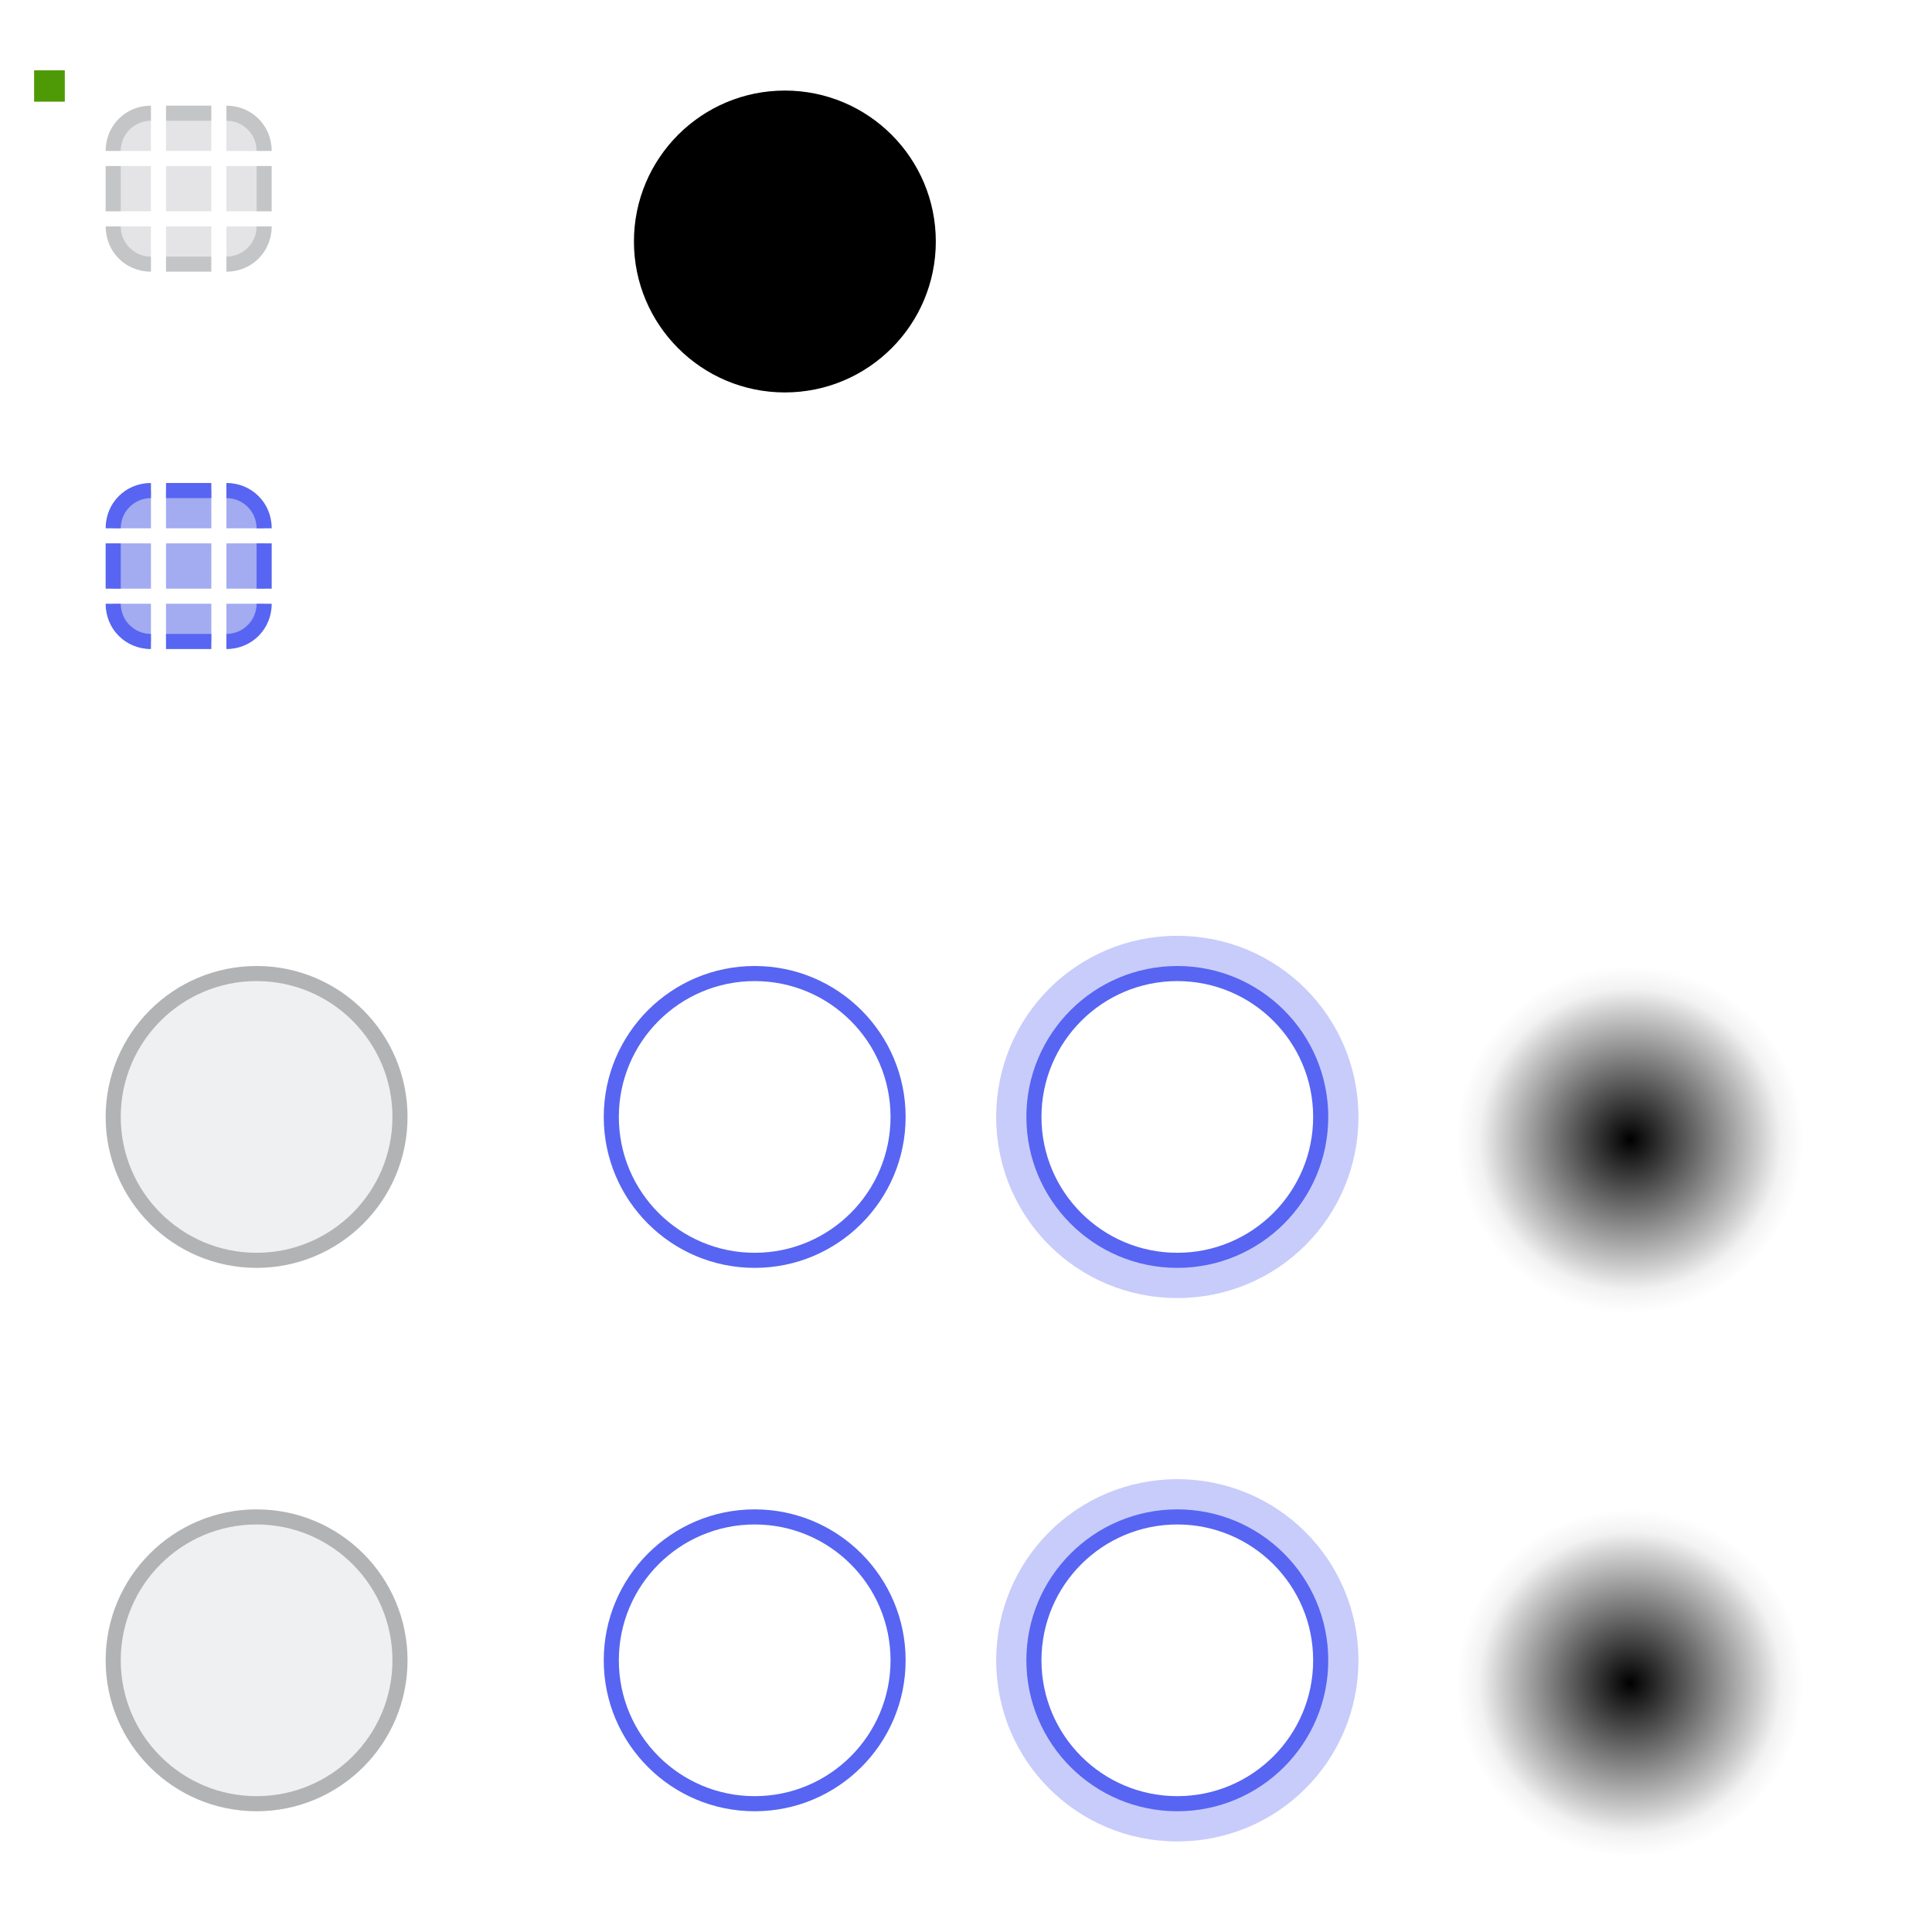
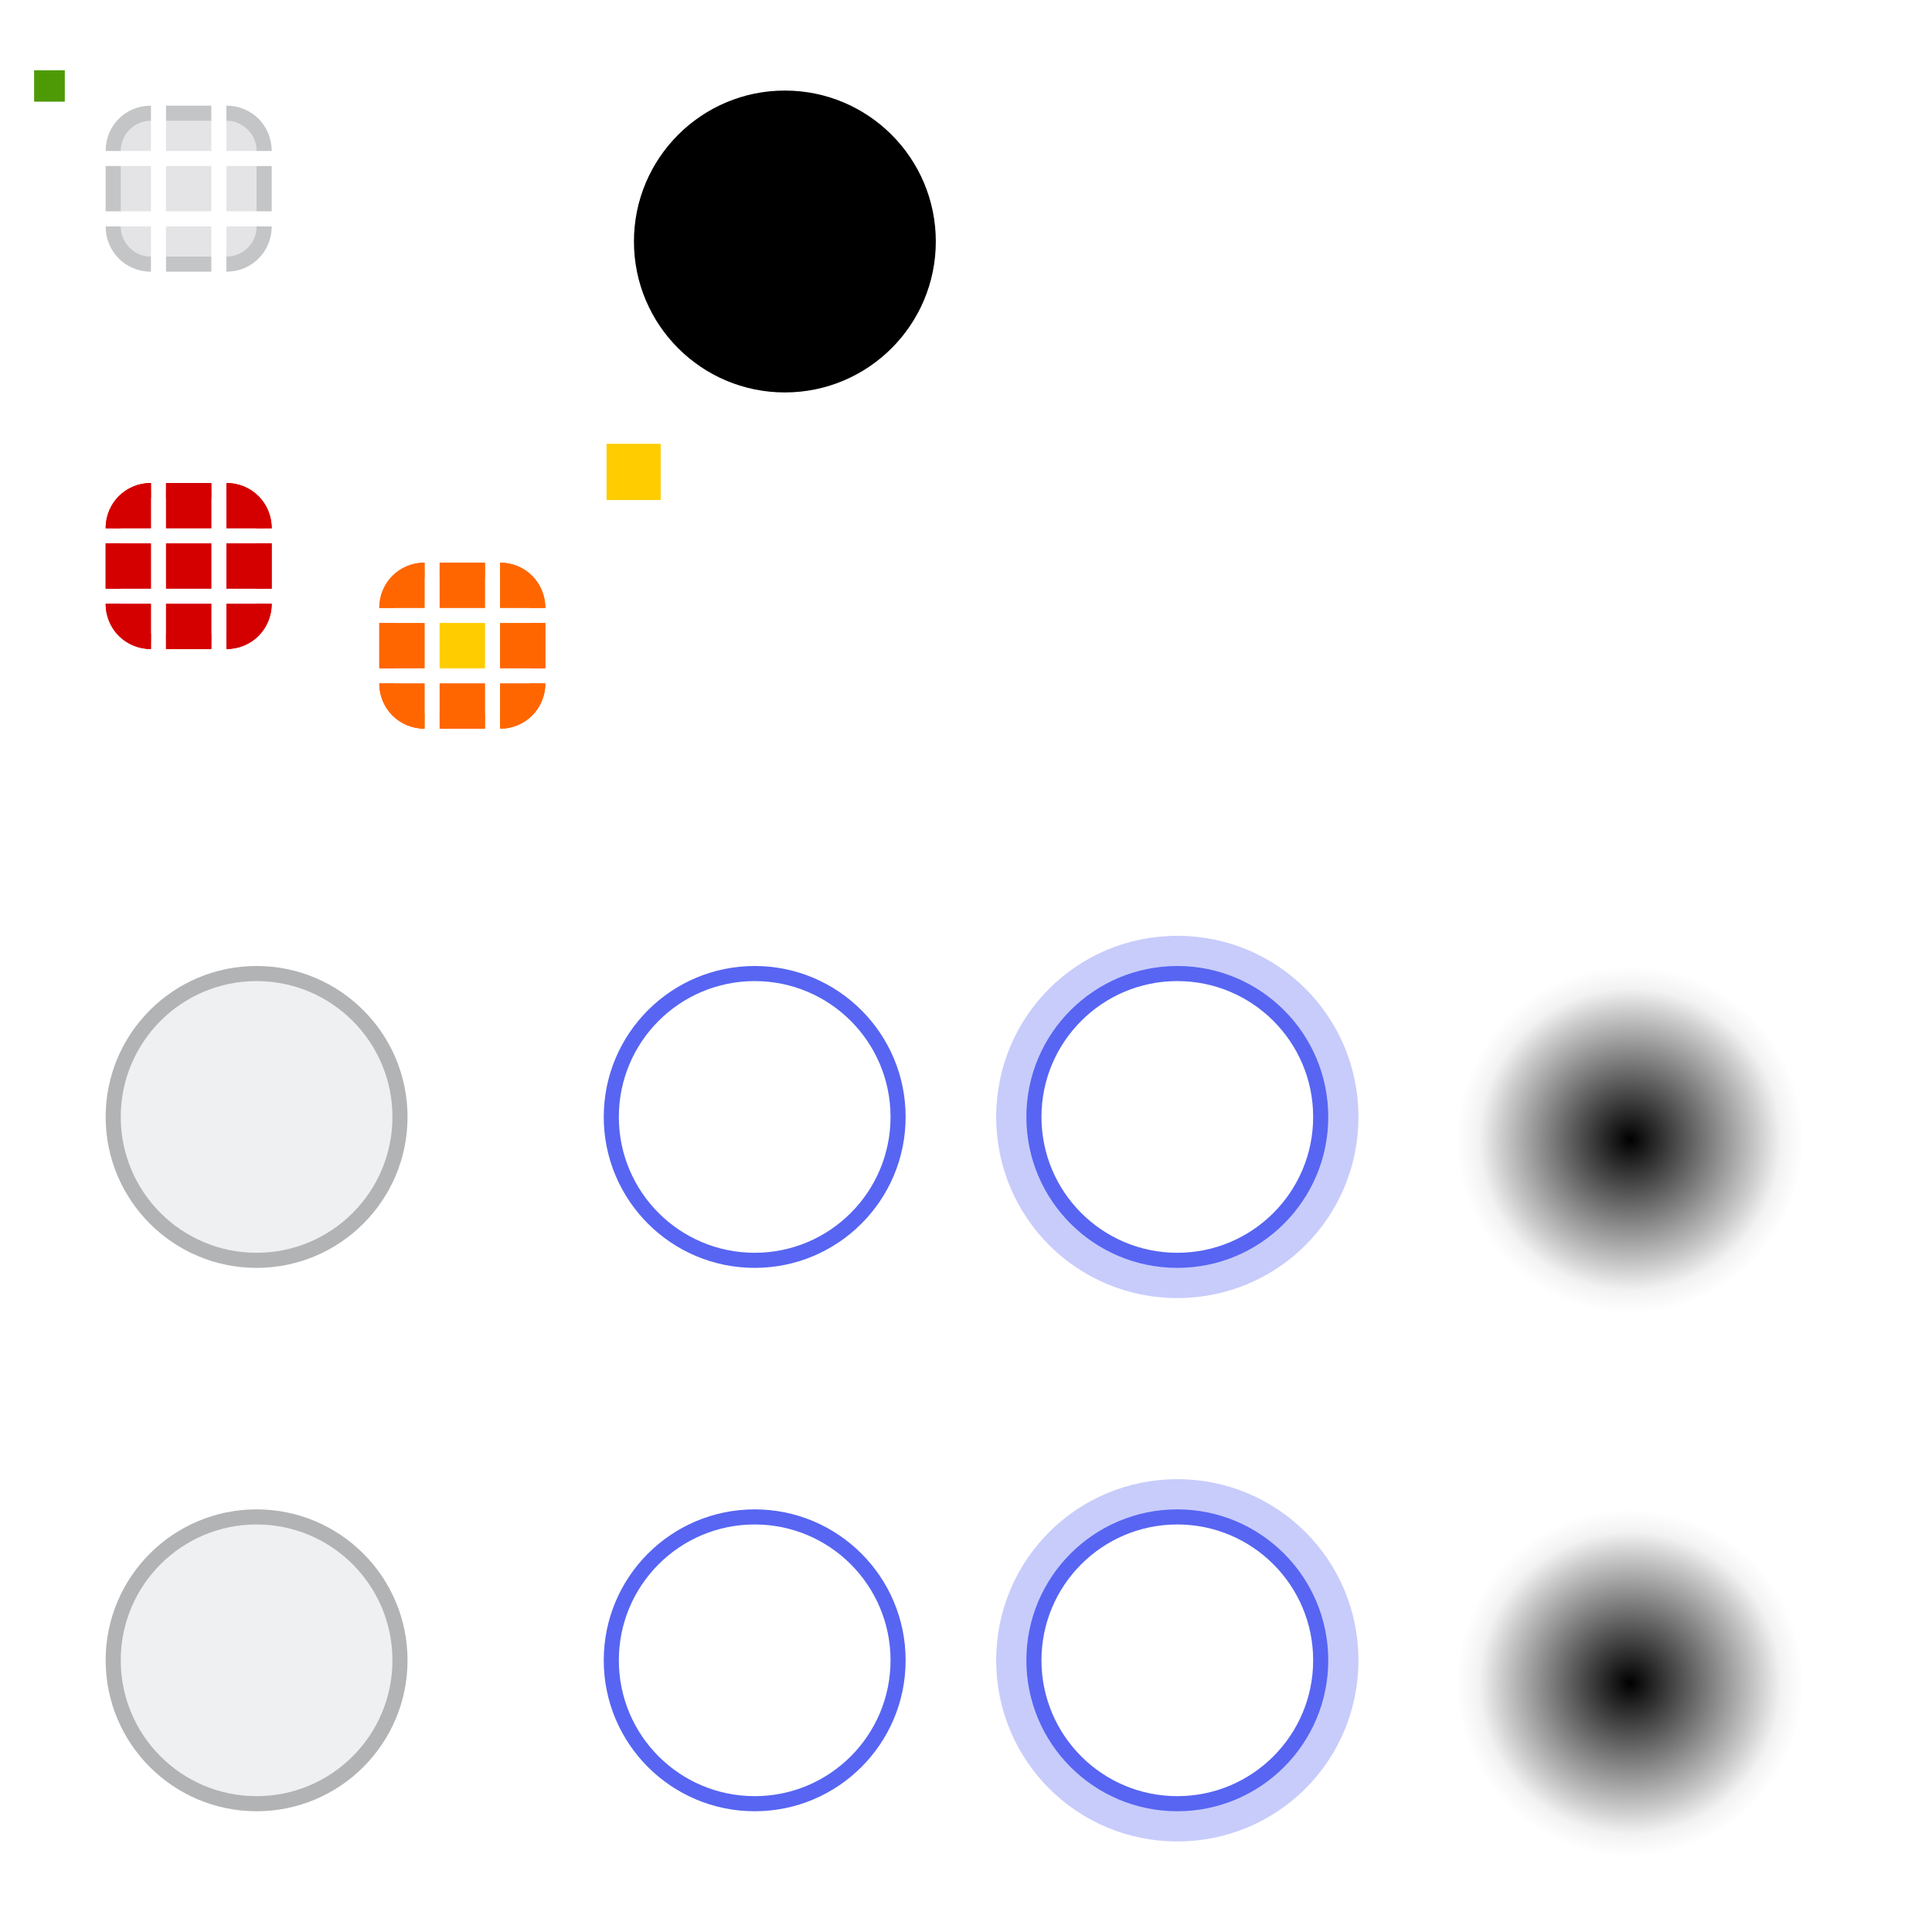
<svg xmlns="http://www.w3.org/2000/svg" xmlns:xlink="http://www.w3.org/1999/xlink" id="svg2" height="128" style="" width="128" version="1.1">
  <defs id="defs107">
    <linearGradient id="shadow">
      <stop id="stop0" offset="0" style="stop-color:#000;stop-opacity:1" />
      <stop id="stop1" offset="0.739" style="stop-color:#000;stop-opacity:.2" />
      <stop id="stop2" offset="0.826" style="stop-color:#000;stop-opacity:.1" />
      <stop id="stop3" offset="0.87" style="stop-color:#000;stop-opacity:.05" />
      <stop id="stop4" offset="1" style="stop-color:#000;stop-opacity:0" />
    </linearGradient>
    <style id="current-color-scheme" type="text/css">
            .ColorScheme-Text {
                color:#232629;
                stop-color:#232629;
            }
            .ColorScheme-Background {
                color:#eff0f1;
                stop-color:#eff0f1;
            }
            .ColorScheme-Highlight {
                color:#3daee9;
                stop-color:#3daee9;
            }
            .ColorScheme-ButtonText {
                color:#232629;
                stop-color:#232629;
            }
            .ColorScheme-ButtonBackground {
                color:#eff0f1;
                stop-color:#eff0f1;
            }
        </style>
    <radialGradient xlink:href="#shadow" id="radialGradient1667" cx="108" cy="111.5" fx="108" fy="111.5" r="11.5" gradientUnits="userSpaceOnUse" />
    <radialGradient xlink:href="#shadow" id="radialGradient1675" cx="108" cy="111.5" fx="108" fy="111.5" r="11.5" gradientUnits="userSpaceOnUse" />
  </defs>
  <g id="layer1" style="">
    <rect id="hint-tile-center" height="2.077" rx="0" ry="2.077" style="fill:#4e9a06;fill-opacity:1;fill-rule:nonzero" width="2.033" x="2.26" y="4.659" />
    <g id="horizontal-slider-hover" style="" transform="translate(24 2)">
      <path id="path3077" d="m 26 98 c -5.523 0 -10 4.477 -10 10 s 4.477 10 10 10 s 10 -4.477 10 -10 s -4.477 -10 -10 -10 z m 0 1 c 4.971 0 9 4.029 9 9 s -4.029 9 -9 9 s -9 -4.029 -9 -9 s 4.029 -9 9 -9 z" style="fill:#5765f2;fill-opacity:1" class="ColorScheme-Highlight" />
    </g>
    <g id="horizontal-slider-focus" style="" transform="translate(52 2)">
      <path id="rect1962-3" d="m 26 96 c -6.648 0 -12 5.352 -12 12 s 5.352 12 12 12 s 12 -5.352 12 -12 s -5.352 -12 -12 -12 z m 0 2.5 c 5.263 0 9.5 4.237 9.5 9.5 s -4.237 9.5 -9.5 9.5 s -9.5 -4.237 -9.5 -9.5 s 4.237 -9.5 9.5 -9.5 z" style="fill:#5765f2;opacity:0.33;fill-opacity:1" class="ColorScheme-Highlight" />
      <path id="path3106" d="m 26 98 c -5.523 0 -10 4.477 -10 10 s 4.477 10 10 10 s 10 -4.477 10 -10 s -4.477 -10 -10 -10 z m 0 1 c 4.971 0 9 4.029 9 9 s -4.029 9 -9 9 s -9 -4.029 -9 -9 s 4.029 -9 9 -9 z" style="fill:#5765f2;fill-opacity:1" class="ColorScheme-Highlight" />
    </g>
    <g id="horizontal-slider-handle" style="" transform="matrix(1.2 0 0 1.2 -2.2 63.2)">
      <circle id="path3923-4" cx="16" cy="39" r="8.333" style="fill:currentColor;fill-rule:evenodd" class="ColorScheme-ButtonBackground" />
      <path id="path3921-2" d="m 17 100 a 10 10 0 0 0 -10 10 a 10 10 0 0 0 10 10 a 10 10 0 0 0 10 -10 a 10 10 0 0 0 -10 -10 z m 0 1 a 9 9 0 0 1 9 9 a 9 9 0 0 1 -9 9 a 9 9 0 0 1 -9 -9 a 9 9 0 0 1 9 -9 z" style="opacity:.3;fill:currentColor" class="ColorScheme-ButtonText" transform="matrix(.8333333 0 0 .8333333 1.833333 -52.66667)" />
    </g>
    <g id="vertical-slider-hover" style="" transform="translate(24 -34)">
      <path id="path3902" d="m 26 98 c -5.523 0 -10 4.477 -10 10 s 4.477 10 10 10 s 10 -4.477 10 -10 s -4.477 -10 -10 -10 z m 0 1 c 4.971 0 9 4.029 9 9 s -4.029 9 -9 9 s -9 -4.029 -9 -9 s 4.029 -9 9 -9 z" style="fill:#5765f2;fill-opacity:1" class="ColorScheme-Highlight" />
    </g>
    <g id="vertical-slider-focus" style="" transform="translate(52 -34)">
      <path id="rect1962" d="m 78 62 c -6.648 0 -12 5.352 -12 12 s 5.352 12 12 12 s 12 -5.352 12 -12 s -5.352 -12 -12 -12 z m 0 2.5 c 5.263 0 9.5 4.237 9.5 9.5 s -4.237 9.5 -9.5 9.5 s -9.5 -4.237 -9.5 -9.5 s 4.237 -9.5 9.5 -9.5 z" style="fill:#5765f2;opacity:0.33;fill-opacity:1" class="ColorScheme-Highlight" transform="translate(-52 34)" />
      <path id="path3910" d="m 26 98 c -5.523 0 -10 4.477 -10 10 s 4.477 10 10 10 s 10 -4.477 10 -10 s -4.477 -10 -10 -10 z m 0 1 c 4.971 0 9 4.029 9 9 s -4.029 9 -9 9 s -9 -4.029 -9 -9 s 4.029 -9 9 -9 z" style="fill:#5765f2;fill-opacity:1" class="ColorScheme-Highlight" />
    </g>
    <g id="vertical-slider-handle" style="" transform="matrix(1.2 0 0 1.2 -2.2 27.2)">
      <circle id="path3926" cx="16" cy="39" r="8.333" style="fill:currentColor;fill-rule:evenodd" class="ColorScheme-ButtonBackground" />
      <path id="path3924" d="m 17 64 a 10 10 0 0 0 -10 10 a 10 10 0 0 0 10 10 a 10 10 0 0 0 10 -10 a 10 10 0 0 0 -10 -10 z m 0 1 a 9 9 0 0 1 9 9 a 9 9 0 0 1 -9 9 a 9 9 0 0 1 -9 -9 a 9 9 0 0 1 9 -9 z" style="opacity:.3;fill:currentColor" class="ColorScheme-ButtonText" transform="matrix(.8333333 0 0 .8333333 1.833333 -22.66667)" />
    </g>
    <g id="vertical-slider-shadow" transform="translate(0 -36)" style="">
      <rect id="rect3114-3" height="26" style="opacity:.001;fill:#000;fill-opacity:.004" width="26" x="95" y="97" />
      <circle style="fill:url(#radialGradient1667);fill-opacity:1;fill-rule:evenodd" id="path1195" cx="108" cy="111.5" r="11.5" />
    </g>
    <circle id="hint-handle-size" cx="52" cy="16" r="10" style="fill:#000;fill-opacity:1" />
    <g id="groove-top" style="" transform="translate(-17)">
      <path id="path1636-23" d="m 28 7 v 3 h 3 v -3 z" style="opacity:0.525;fill:currentColor;fill-rule:evenodd" class="ColorScheme-ButtonBackground" />
      <path id="path70-0" d="m 28 7 v 1 h 3 v -1 z" style="opacity:0.24;fill:currentColor" class="ColorScheme-ButtonText" />
      <path id="path1632-1-7-0-6" d="m 28 8 v 2 h 3 v -2 z" style="opacity:0.09;fill:currentColor;fill-rule:evenodd" class="ColorScheme-ButtonText" />
    </g>
    <g id="groove-topleft" style="" transform="translate(-17)">
      <path id="path1626-5" d="m 24 10 h 3 v -3 c -1.662 0 -3 1.338 -3 3 z" style="opacity:0.525;fill:currentColor;fill-rule:evenodd" class="ColorScheme-ButtonBackground" />
      <path id="path74-6" d="m 27 7 c -1.682 0 -3 1.318 -3 3 h 1 a 2 2 0 0 1 2 -2 z" style="opacity:0.24;fill:currentColor" class="ColorScheme-ButtonText" />
      <path id="path1626-53-7" d="m 27 8 a 2 2 0 0 0 -2 2 h 2 z" style="opacity:0.09;fill:currentColor;fill-rule:evenodd" class="ColorScheme-ButtonText" />
    </g>
    <g id="groove-topright" style="" transform="translate(-17)">
      <path id="path1634-7" d="m 32 10 h 3 c 0 -1.662 -1.338 -3 -3 -3 z" style="opacity:0.525;fill:currentColor;fill-rule:evenodd" class="ColorScheme-ButtonBackground" />
      <path id="path78-2" d="m 32 7 v 1 a 2 2 0 0 1 2 2 h 1 c 0 -1.682 -1.318 -3 -3 -3 z" style="opacity:0.24;fill:currentColor" class="ColorScheme-ButtonText" />
      <path id="path1626-53-5-6" d="m 32 8 a 2 2 0 0 1 2 2 h -2 z" style="opacity:0.09;fill:currentColor;fill-rule:evenodd" class="ColorScheme-ButtonText" />
    </g>
    <g id="groove-bottom" style="" transform="translate(-17)">
      <path id="path1636-28" d="m 28 15 v 3 h 3 v -3 z" style="opacity:0.525;fill:currentColor;fill-rule:evenodd" class="ColorScheme-ButtonBackground" />
      <path id="path82-6" d="m 28 18 v -1 h 3 v 1 z" style="opacity:0.24;fill:currentColor" class="ColorScheme-ButtonText" />
      <path id="path1632-1-7-0-26" d="m 28 15 v 2 h 3 v -2 z" style="opacity:0.09;fill:currentColor;fill-rule:evenodd" class="ColorScheme-ButtonText" />
    </g>
    <g id="groove-bottomleft" style="" transform="translate(-17)">
      <path id="rect1353-2" d="m 27 18 v -3 h -3 c 0 1.662 1.338 3 3 3 z" style="opacity:0.525;fill:currentColor;fill-rule:evenodd" class="ColorScheme-ButtonBackground" />
      <path id="path86-1" d="m 24 15 c 0 1.682 1.318 3 3 3 v -1 a 2 2 0 0 1 -2 -2 z" style="opacity:0.24;fill:currentColor" class="ColorScheme-ButtonText" />
      <path id="path1626-53-2-5" d="m 27 17 a 2 2 0 0 1 -2 -2 h 2 z" style="opacity:0.09;fill:currentColor;fill-rule:evenodd" class="ColorScheme-ButtonText" />
    </g>
    <g id="groove-bottomright" style="" transform="translate(-17)">
      <path id="path1638-0" d="m 35 15 h -3 v 3 c 1.662 0 3 -1.338 3 -3 z" style="opacity:0.525;fill:currentColor;fill-rule:evenodd" class="ColorScheme-ButtonBackground" />
      <path id="path90-8" d="m 34 15 a 2 2 0 0 1 -2 2 v 1 c 1.682 0 3 -1.318 3 -3 z" style="opacity:0.24;fill:currentColor" class="ColorScheme-ButtonText" />
      <path id="path1626-53-6-3" d="m 32 17 a 2 2 0 0 0 2 -2 h -2 z" style="opacity:0.09;fill:currentColor;fill-rule:evenodd" class="ColorScheme-ButtonText" />
    </g>
    <g id="groove-center" style="" transform="translate(-43 2)">
      <path id="path1636-92" d="m 54 9 v 3 h 3 v -3 z" style="opacity:0.525;fill:currentColor;fill-rule:evenodd" class="ColorScheme-ButtonBackground" />
      <path id="path1632-9-1" d="m 54 9 v 3 h 3 v -3 z" style="opacity:0.09;fill:currentColor;fill-rule:evenodd" class="ColorScheme-ButtonText" />
    </g>
    <g id="groove-left" style="" transform="translate(-17)">
      <path id="path1636-97" d="m 24 11 v 3 h 3 v -3 z" style="opacity:0.525;fill:currentColor;fill-rule:evenodd" class="ColorScheme-ButtonBackground" />
      <path id="path95-7" d="m 24 11 v 3 h 1 v -3 z" style="opacity:0.24;fill:currentColor" class="ColorScheme-ButtonText" />
      <path id="path1632-1-2-0" d="m 25 11 v 3 h 2 v -3 z" style="opacity:0.09;fill:currentColor;fill-rule:evenodd" class="ColorScheme-ButtonText" />
    </g>
    <g id="groove-right" style="" transform="translate(-17)">
      <path id="path1636-75" d="m 32 11 v 3 h 3 v -3 z" style="opacity:0.525;fill:currentColor;fill-rule:evenodd" class="ColorScheme-ButtonBackground" />
      <path id="path99-9" d="m 34 11 v 3 h 1 v -3 z" style="opacity:0.24;fill:currentColor" class="ColorScheme-ButtonText" />
      <path id="path1632-1-2-6" d="m 32 11 v 3 h 2 v -3 z" style="opacity:0.09;fill:currentColor;fill-rule:evenodd" class="ColorScheme-ButtonText" />
    </g>
-     <g id="groove-highlight-top" style="" transform="translate(-17 25)">
-       <path id="path1632-6" d="m 28 7 v 3 h 3 v -3 z" style="fill:currentColor;fill-rule:evenodd" class="ColorScheme-ButtonBackground" />
-       <rect id="rect8453-2" height="2.5" style="fill:#5765f2;fill-rule:evenodd;opacity:0.5;fill-opacity:1" class="ColorScheme-Highlight" width="3" x="28" y="7.5" />
-       <path id="path8-0" d="m 28 7 v 1 h 3 v -1 z" style="fill:#5765f2;fill-opacity:1" class="ColorScheme-Highlight" />
-     </g>
-     <g id="groove-highlight-topleft" style="" transform="translate(-17 25)">
-       <path id="path1626-12" d="m 24 10 h 3 v -3 c -1.662 0 -3 1.338 -3 3 z" style="fill:currentColor;fill-rule:evenodd" class="ColorScheme-ButtonBackground" />
-       <path id="path7466-23" d="m 27 7.5 c -1.381 0 -2.5 1.119 -2.5 2.5 h 2.5 z" style="fill:#5765f2;fill-rule:evenodd;opacity:0.5;fill-opacity:1" class="ColorScheme-Highlight" />
-       <path id="path12-7" d="m 27 7 c -1.682 0 -3 1.318 -3 3 h 1 a 2 2 0 0 1 2 -2 z" style="fill:#5765f2;fill-opacity:1" class="ColorScheme-Highlight" />
-     </g>
-     <g id="groove-highlight-topright" style="" transform="translate(-17 25)">
-       <path id="path1634-9" d="m 32 10 h 3 c 0 -1.662 -1.338 -3 -3 -3 z" style="fill:currentColor;fill-rule:evenodd" class="ColorScheme-ButtonBackground" />
-       <path id="path7466-5-5" d="m 32 7.5 c 1.381 0 2.5 1.119 2.5 2.5 h -2.5 z" style="fill:#5765f2;fill-rule:evenodd;opacity:0.5;fill-opacity:1" class="ColorScheme-Highlight" />
-       <path id="path16-9" d="m 32 7 v 1 a 2 2 0 0 1 2 2 h 1 c 0 -1.682 -1.318 -3 -3 -3 z" style="fill:#5765f2;fill-opacity:1" class="ColorScheme-Highlight" />
-     </g>
-     <g id="groove-highlight-bottom" style="" transform="translate(-17 25)">
-       <path id="path1632-5" d="m 28 15 v 3 h 3 v -3 z" style="fill:currentColor;fill-rule:evenodd" class="ColorScheme-ButtonBackground" />
-       <rect id="rect8453-1-2" height="2.5" style="fill:#5765f2;fill-rule:evenodd;opacity:0.5;fill-opacity:1" class="ColorScheme-Highlight" width="3" x="28" y="15" />
-       <path id="path20-2" d="m 28 18 v -1 h 3 v 1 z" style="fill:#5765f2;fill-opacity:1" class="ColorScheme-Highlight" />
-     </g>
-     <g id="groove-highlight-bottomleft" style="" transform="translate(-17 25)">
-       <path id="rect1353-7" d="m 27 18 v -3 h -3 c 0 1.662 1.338 3 3 3 z" style="fill:currentColor;fill-rule:evenodd" class="ColorScheme-ButtonBackground" />
-       <path id="path7466-2-8" d="m 27 17.5 c -1.381 0 -2.5 -1.119 -2.5 -2.5 h 2.5 z" style="fill:#5765f2;fill-rule:evenodd;opacity:0.5;fill-opacity:1" class="ColorScheme-Highlight" />
-       <path id="path24-9" d="m 24 15 c 0 1.682 1.318 3 3 3 v -1 a 2 2 0 0 1 -2 -2 z" style="fill:#5765f2;fill-opacity:1" class="ColorScheme-Highlight" />
-     </g>
-     <g id="groove-highlight-bottomright" style="" transform="translate(-17 25)">
-       <path id="path1638-62" d="m 35 15 h -3 v 3 c 1.662 0 3 -1.338 3 -3 z" style="fill:currentColor;fill-rule:evenodd" class="ColorScheme-ButtonBackground" />
-       <path id="path7466-6-7" d="m 32 17.5 c 1.381 0 2.5 -1.119 2.5 -2.5 h -2.5 z" style="fill:#5765f2;fill-rule:evenodd;opacity:0.5;fill-opacity:1" class="ColorScheme-Highlight" />
-       <path id="path28-3" d="m 34 15 a 2 2 0 0 1 -2 2 v 1 c 1.682 0 3 -1.318 3 -3 z" style="fill:#5765f2;fill-opacity:1" class="ColorScheme-Highlight" />
-     </g>
-     <g id="groove-highlight-center" style="" transform="translate(-18 2)">
-       <path id="path1632-3" d="m 29 34 v 3 h 3 v -3 z" style="fill:currentColor;fill-rule:evenodd" class="ColorScheme-ButtonBackground" />
-       <path id="msc" d="m 29 34 v 3 h 3 v -3 z" style="fill:#5765f2;opacity:0.5;fill-opacity:1" class="ColorScheme-Highlight" />
-     </g>
-     <g id="groove-highlight-left" style="" transform="translate(-17 25)">
-       <path id="path1632-35" d="m 24 11 v 3 h 3 v -3 z" style="fill:currentColor;fill-rule:evenodd" class="ColorScheme-ButtonBackground" />
-       <rect id="rect8453-9-2-6" height="3" style="fill:#5765f2;fill-rule:evenodd;opacity:0.5;fill-opacity:1" class="ColorScheme-Highlight" width="2.5" x="24.5" y="11" />
-       <path id="path33-1" d="m 24 11 v 3 h 1 v -3 z" style="fill:#5765f2;fill-opacity:1" class="ColorScheme-Highlight" />
-     </g>
-     <g id="groove-highlight-right" style="" transform="translate(-17 25)">
-       <path id="path1632-7" d="m 32 11 v 3 h 3 v -3 z" style="fill:currentColor;fill-rule:evenodd" class="ColorScheme-ButtonBackground" />
-       <rect id="rect8453-9-29" height="3" style="fill:#5765f2;fill-rule:evenodd;opacity:0.5;fill-opacity:1" class="ColorScheme-Highlight" width="2.5" x="32" y="11" />
-       <path id="path37-3" d="m 34 11 v 3 h 1 v -3 z" style="fill:#5765f2;fill-opacity:1" class="ColorScheme-Highlight" />
+     <g id="groove-highlight-top" style="fill:#d40000" transform="translate(-17 25)">
+       <path id="path1632-6" d="m 28 7 v 3 h 3 v -3 z" style="fill:#d40000;fill-rule:evenodd" class="ColorScheme-ButtonBackground" />
+       <rect id="rect8453-2" height="2.5" style="fill:#d40000;fill-rule:evenodd;opacity:0.5;fill-opacity:1" class="ColorScheme-Highlight" width="3" x="28" y="7.5" />
+       <path id="path8-0" d="m 28 7 v 1 h 3 v -1 z" style="fill:#d40000;fill-opacity:1" class="ColorScheme-Highlight" />
+     </g>
+     <g id="groove-highlight-topleft" style="fill:#d40000" transform="translate(-17 25)">
+       <path id="path1626-12" d="m 24 10 h 3 v -3 c -1.662 0 -3 1.338 -3 3 z" style="fill:#d40000;fill-rule:evenodd" class="ColorScheme-ButtonBackground" />
+       <path id="path7466-23" d="m 27 7.5 c -1.381 0 -2.5 1.119 -2.5 2.5 h 2.5 z" style="fill:#d40000;fill-rule:evenodd;opacity:0.5;fill-opacity:1" class="ColorScheme-Highlight" />
+       <path id="path12-7" d="m 27 7 c -1.682 0 -3 1.318 -3 3 h 1 a 2 2 0 0 1 2 -2 z" style="fill:#d40000;fill-opacity:1" class="ColorScheme-Highlight" />
+     </g>
+     <g id="groove-highlight-topright" style="fill:#d40000" transform="translate(-17 25)">
+       <path id="path1634-9" d="m 32 10 h 3 c 0 -1.662 -1.338 -3 -3 -3 z" style="fill:#d40000;fill-rule:evenodd" class="ColorScheme-ButtonBackground" />
+       <path id="path7466-5-5" d="m 32 7.5 c 1.381 0 2.5 1.119 2.5 2.5 h -2.5 z" style="fill:#d40000;fill-rule:evenodd;opacity:0.5;fill-opacity:1" class="ColorScheme-Highlight" />
+       <path id="path16-9" d="m 32 7 v 1 a 2 2 0 0 1 2 2 h 1 c 0 -1.682 -1.318 -3 -3 -3 z" style="fill:#d40000;fill-opacity:1" class="ColorScheme-Highlight" />
+     </g>
+     <g id="groove-highlight-bottom" style="fill:#d40000" transform="translate(-17 25)">
+       <path id="path1632-5" d="m 28 15 v 3 h 3 v -3 z" style="fill:#d40000;fill-rule:evenodd" class="ColorScheme-ButtonBackground" />
+       <rect id="rect8453-1-2" height="2.5" style="fill:#d40000;fill-rule:evenodd;opacity:0.5;fill-opacity:1" class="ColorScheme-Highlight" width="3" x="28" y="15" />
+       <path id="path20-2" d="m 28 18 v -1 h 3 v 1 z" style="fill:#d40000;fill-opacity:1" class="ColorScheme-Highlight" />
+     </g>
+     <g id="groove-highlight-bottomleft" style="fill:#d40000" transform="translate(-17 25)">
+       <path id="rect1353-7" d="m 27 18 v -3 h -3 c 0 1.662 1.338 3 3 3 z" style="fill:#d40000;fill-rule:evenodd" class="ColorScheme-ButtonBackground" />
+       <path id="path7466-2-8" d="m 27 17.5 c -1.381 0 -2.5 -1.119 -2.5 -2.5 h 2.5 z" style="fill:#d40000;fill-rule:evenodd;opacity:0.5;fill-opacity:1" class="ColorScheme-Highlight" />
+       <path id="path24-9" d="m 24 15 c 0 1.682 1.318 3 3 3 v -1 a 2 2 0 0 1 -2 -2 z" style="fill:#d40000;fill-opacity:1" class="ColorScheme-Highlight" />
+     </g>
+     <g id="groove-highlight-bottomright" style="fill:#d40000" transform="translate(-17 25)">
+       <path id="path1638-62" d="m 35 15 h -3 v 3 c 1.662 0 3 -1.338 3 -3 z" style="fill:#d40000;fill-rule:evenodd" class="ColorScheme-ButtonBackground" />
+       <path id="path7466-6-7" d="m 32 17.5 c 1.381 0 2.5 -1.119 2.5 -2.5 h -2.5 z" style="fill:#d40000;fill-rule:evenodd;opacity:0.5;fill-opacity:1" class="ColorScheme-Highlight" />
+       <path id="path28-3" d="m 34 15 a 2 2 0 0 1 -2 2 v 1 c 1.682 0 3 -1.318 3 -3 z" style="fill:#d40000;fill-opacity:1" class="ColorScheme-Highlight" />
+     </g>
+     <g id="groove-highlight-center" style="fill:#d40000" transform="translate(-18 2)">
+       <path id="path1632-3" d="m 29 34 v 3 h 3 v -3 z" style="fill:#d40000;fill-rule:evenodd" class="ColorScheme-ButtonBackground" />
+       <path id="msc" d="m 29 34 v 3 h 3 v -3 z" style="fill:#d40000;opacity:0.5;fill-opacity:1" class="ColorScheme-Highlight" />
+     </g>
+     <g id="groove-highlight-left" style="fill:#d40000" transform="translate(-17 25)">
+       <path id="path1632-35" d="m 24 11 v 3 h 3 v -3 z" style="fill:#d40000;fill-rule:evenodd" class="ColorScheme-ButtonBackground" />
+       <rect id="rect8453-9-2-6" height="3" style="fill:#d40000;fill-rule:evenodd;opacity:0.5;fill-opacity:1" class="ColorScheme-Highlight" width="2.5" x="24.5" y="11" />
+       <path id="path33-1" d="m 24 11 v 3 h 1 v -3 z" style="fill:#d40000;fill-opacity:1" class="ColorScheme-Highlight" />
+     </g>
+     <g id="groove-highlight-right" style="fill:#d40000" transform="translate(-17 25)">
+       <path id="path1632-7" d="m 32 11 v 3 h 3 v -3 z" style="fill:#d40000;fill-rule:evenodd" class="ColorScheme-ButtonBackground" />
+       <rect id="rect8453-9-29" height="3" style="fill:#d40000;fill-rule:evenodd;opacity:0.5;fill-opacity:1" class="ColorScheme-Highlight" width="2.5" x="32" y="11" />
+       <path id="path37-3" d="m 34 11 v 3 h 1 v -3 z" style="fill:#d40000;fill-opacity:1" class="ColorScheme-Highlight" />
    </g>
    <g id="horizontal-slider-shadow">
      <rect id="rect3114-3-3" height="26" style="opacity:0.001;fill:#000000;fill-opacity:0.004" width="26" x="95" y="97" />
      <circle style="fill:url(#radialGradient1675);fill-opacity:1.0;fill-rule:evenodd" id="path1195-6" cx="108" cy="111.5" r="11.5" />
    </g>
+     <g id="groove-highlight-top-5" transform="translate(1.128713,30.27723)">
+       <path id="path1632-6-6" d="m 28,7 v 3 h 3 V 7 Z" style="color:#eff0f1;fill:#ff6600;fill-rule:evenodd;stop-color:#eff0f1" class="ColorScheme-ButtonBackground" />
+       <rect id="rect8453-2-2" height="2.5" style="color:#3daee9;opacity:0.5;fill:#ff6600;fill-opacity:1;fill-rule:evenodd;stop-color:#3daee9" class="ColorScheme-Highlight" width="3" x="28" y="7.5" />
+       <path id="path8-0-9" d="m 28,7 v 1 h 3 V 7 Z" style="color:#3daee9;fill:#ff6600;fill-opacity:1;stop-color:#3daee9" class="ColorScheme-Highlight" />
+     </g>
+     <g id="groove-highlight-topleft-1" transform="translate(1.128713,30.27723)" style="fill:#ff6600">
+       <path id="path1626-12-2" d="m 24,10 h 3 V 7 c -1.662,0 -3,1.338 -3,3 z" style="color:#eff0f1;fill:#ff6600;fill-rule:evenodd;stop-color:#eff0f1" class="ColorScheme-ButtonBackground" />
+       <path id="path7466-23-7" d="m 27,7.5 c -1.381,0 -2.5,1.119 -2.5,2.5 H 27 Z" style="color:#3daee9;opacity:0.5;fill:#ff6600;fill-opacity:1;fill-rule:evenodd;stop-color:#3daee9" class="ColorScheme-Highlight" />
+       <path id="path12-7-0" d="m 27,7 c -1.682,0 -3,1.318 -3,3 h 1 a 2,2 0 0 1 2,-2 z" style="color:#3daee9;fill:#ff6600;fill-opacity:1;stop-color:#3daee9" class="ColorScheme-Highlight" />
+     </g>
+     <g id="groove-highlight-topright-9" transform="translate(1.128713,30.27723)" style="fill:#ff6600">
+       <path id="path1634-9-3" d="m 32,10 h 3 C 35,8.338 33.662,7 32,7 Z" style="color:#eff0f1;fill:#ff6600;fill-rule:evenodd;stop-color:#eff0f1" class="ColorScheme-ButtonBackground" />
+       <path id="path7466-5-5-6" d="m 32,7.5 c 1.381,0 2.5,1.119 2.5,2.5 H 32 Z" style="color:#3daee9;opacity:0.5;fill:#ff6600;fill-opacity:1;fill-rule:evenodd;stop-color:#3daee9" class="ColorScheme-Highlight" />
+       <path id="path16-9-0" d="m 32,7 v 1 a 2,2 0 0 1 2,2 h 1 C 35,8.318 33.682,7 32,7 Z" style="color:#3daee9;fill:#ff6600;fill-opacity:1;stop-color:#3daee9" class="ColorScheme-Highlight" />
+     </g>
+     <g id="groove-highlight-bottom-6" transform="translate(1.128713,30.27723)" style="fill:#ff6600">
+       <path id="path1632-5-2" d="m 28,15 v 3 h 3 v -3 z" style="color:#eff0f1;fill:#ff6600;fill-rule:evenodd;stop-color:#eff0f1" class="ColorScheme-ButtonBackground" />
+       <rect id="rect8453-1-2-6" height="2.5" style="color:#3daee9;opacity:0.5;fill:#ff6600;fill-opacity:1;fill-rule:evenodd;stop-color:#3daee9" class="ColorScheme-Highlight" width="3" x="28" y="15" />
+       <path id="path20-2-1" d="m 28,18 v -1 h 3 v 1 z" style="color:#3daee9;fill:#ff6600;fill-opacity:1;stop-color:#3daee9" class="ColorScheme-Highlight" />
+     </g>
+     <g id="groove-highlight-bottomleft-8" transform="translate(1.128713,30.27723)" style="fill:#ff6600">
+       <path id="rect1353-7-7" d="m 27,18 v -3 h -3 c 0,1.662 1.338,3 3,3 z" style="color:#eff0f1;fill:#ff6600;fill-rule:evenodd;stop-color:#eff0f1" class="ColorScheme-ButtonBackground" />
+       <path id="path7466-2-8-9" d="m 27,17.5 c -1.381,0 -2.5,-1.119 -2.5,-2.5 H 27 Z" style="color:#3daee9;opacity:0.5;fill:#ff6600;fill-opacity:1;fill-rule:evenodd;stop-color:#3daee9" class="ColorScheme-Highlight" />
+       <path id="path24-9-2" d="m 24,15 c 0,1.682 1.318,3 3,3 v -1 a 2,2 0 0 1 -2,-2 z" style="color:#3daee9;fill:#ff6600;fill-opacity:1;stop-color:#3daee9" class="ColorScheme-Highlight" />
+     </g>
+     <g id="groove-highlight-bottomright-0" transform="translate(1.128713,30.27723)" style="fill:#ff6600">
+       <path id="path1638-62-2" d="m 35,15 h -3 v 3 c 1.662,0 3,-1.338 3,-3 z" style="color:#eff0f1;fill:#ff6600;fill-rule:evenodd;stop-color:#eff0f1" class="ColorScheme-ButtonBackground" />
+       <path id="path7466-6-7-3" d="m 32,17.5 c 1.381,0 2.5,-1.119 2.5,-2.5 H 32 Z" style="color:#3daee9;opacity:0.5;fill:#ff6600;fill-opacity:1;fill-rule:evenodd;stop-color:#3daee9" class="ColorScheme-Highlight" />
+       <path id="path28-3-7" d="m 34,15 a 2,2 0 0 1 -2,2 v 1 c 1.682,0 3,-1.318 3,-3 z" style="color:#3daee9;fill:#ff6600;fill-opacity:1;stop-color:#3daee9" class="ColorScheme-Highlight" />
+     </g>
+     <g id="groove-highlight-center-5" transform="translate(0.1287129,7.277228)" style="fill:#ffcc00">
+       <path id="path1632-3-9" d="m 29,34 v 3 h 3 v -3 z" style="color:#eff0f1;fill:#ffcc00;fill-rule:evenodd;stop-color:#eff0f1" class="ColorScheme-ButtonBackground" />
+       <path id="msc-2" d="m 29,34 v 3 h 3 v -3 z" style="color:#3daee9;opacity:0.5;fill:#ffcc00;fill-opacity:1;stop-color:#3daee9" class="ColorScheme-Highlight" />
+     </g>
+     <g id="groove-highlight-left-2" transform="translate(1.128713,30.27723)" style="fill:#ff6600">
+       <path id="path1632-35-8" d="m 24,11 v 3 h 3 v -3 z" style="color:#eff0f1;fill:#ff6600;fill-rule:evenodd;stop-color:#eff0f1" class="ColorScheme-ButtonBackground" />
+       <rect id="rect8453-9-2-6-9" height="3" style="color:#3daee9;opacity:0.5;fill:#ff6600;fill-opacity:1;fill-rule:evenodd;stop-color:#3daee9" class="ColorScheme-Highlight" width="2.5" x="24.5" y="11" />
+       <path id="path33-1-7" d="m 24,11 v 3 h 1 v -3 z" style="color:#3daee9;fill:#ff6600;fill-opacity:1;stop-color:#3daee9" class="ColorScheme-Highlight" />
+     </g>
+     <g id="groove-highlight-right-3" transform="translate(1.128713,30.27723)" style="fill:#ff6600">
+       <path id="path1632-7-6" d="m 32,11 v 3 h 3 v -3 z" style="color:#eff0f1;fill:#ff6600;fill-rule:evenodd;stop-color:#eff0f1" class="ColorScheme-ButtonBackground" />
+       <rect id="rect8453-9-29-1" height="3" style="color:#3daee9;opacity:0.5;fill:#ff6600;fill-opacity:1;fill-rule:evenodd;stop-color:#3daee9" class="ColorScheme-Highlight" width="2.5" x="32" y="11" />
+       <path id="path37-3-2" d="m 34,11 v 3 h 1 v -3 z" style="color:#3daee9;fill:#ff6600;fill-opacity:1;stop-color:#3daee9" class="ColorScheme-Highlight" />
+     </g>
+     <rect style="fill:#ffcc00;stroke-width:0.282px;-inkscape-stroke:none" id="rect1" width="3.585" height="3.725" x="40.186" y="29.404" />
  </g>
</svg>
